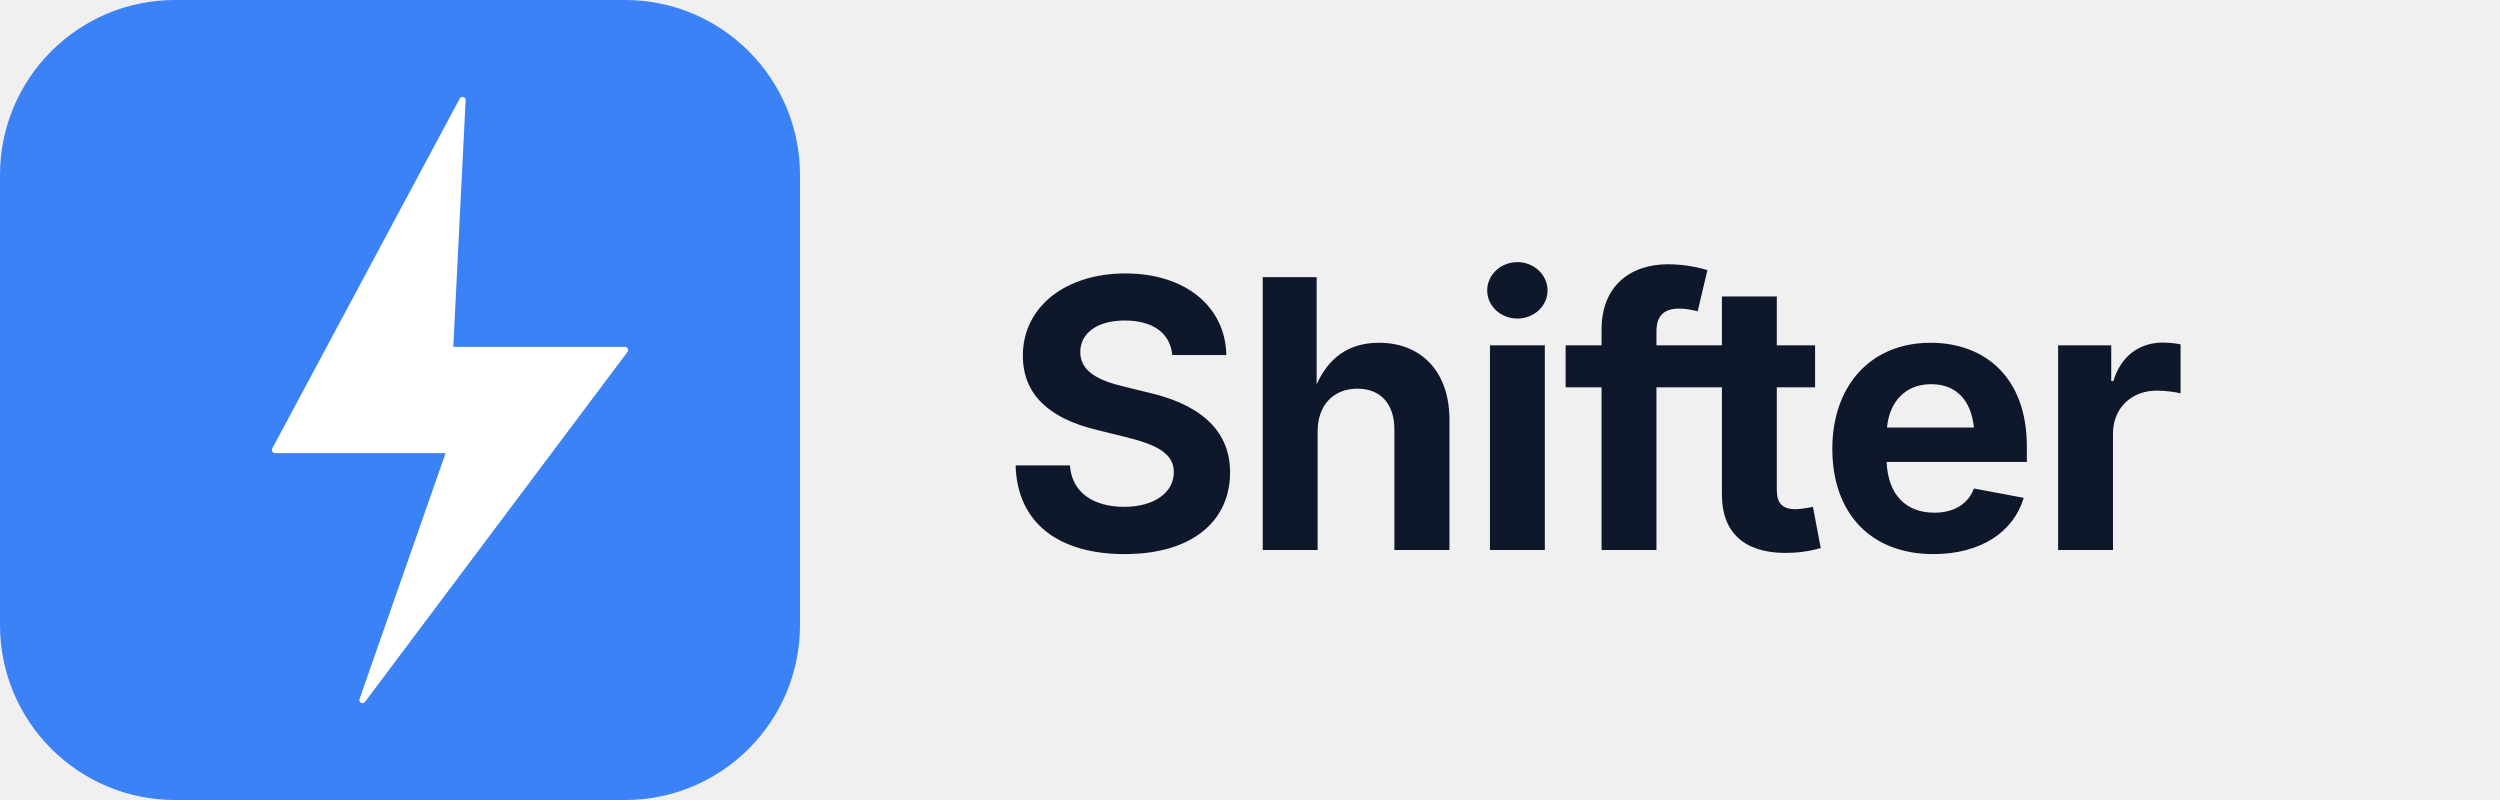
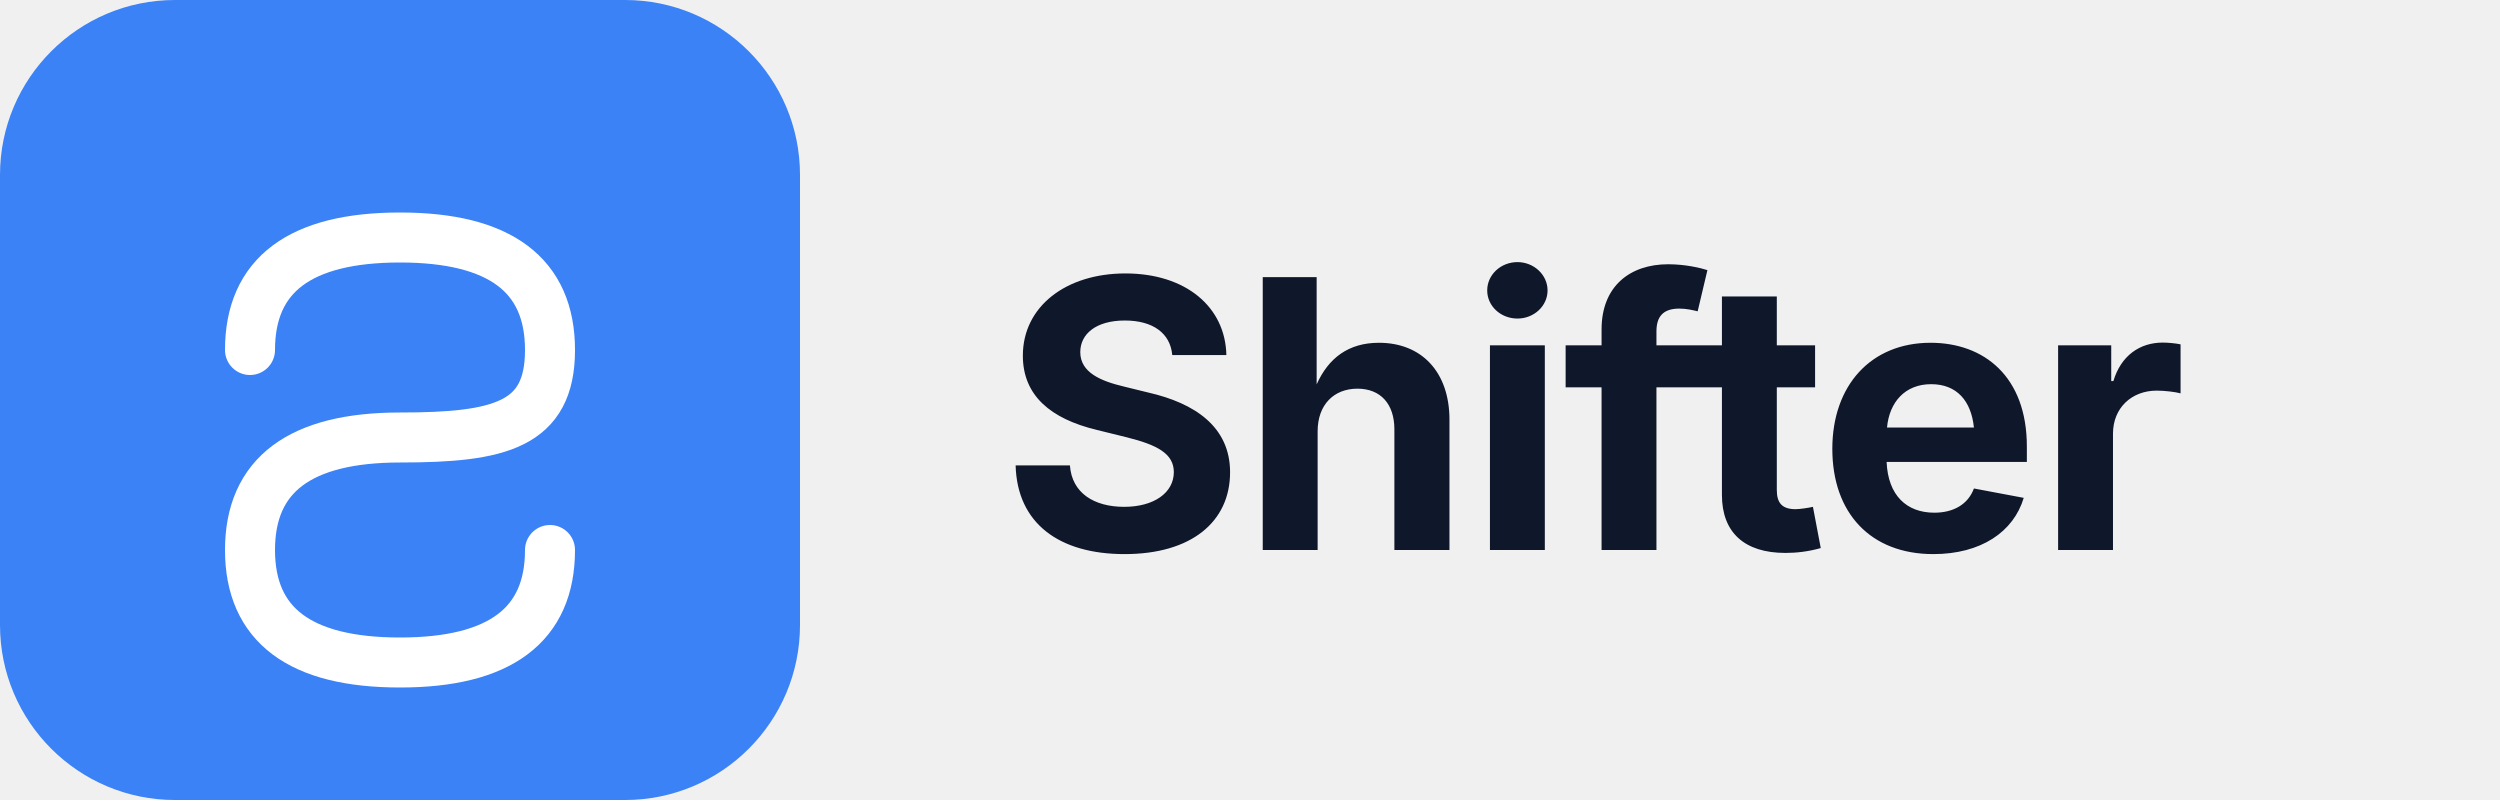
<svg xmlns="http://www.w3.org/2000/svg" viewBox="0 0 200 64" fill="none">
  <rect width="64" height="64" rx="14" fill="#3b82f6" />
-   <path d="M37 8L22 36h14l-7 20L50 28H36L37 8z" fill="white" stroke="white" stroke-width="0.5" stroke-linejoin="round" />
+   <path d="M20 28 C20 22 24 19 32 19 C40 19 44 22 44 28 C44 34 40 35 32 35 C24 35 20 38 20 44 C20 50 24 53 32 53 C40 53 44 50 44 44" stroke="white" stroke-width="4" stroke-linecap="round" fill="none" />
  <text x="80" y="44" font-family="system-ui, -apple-system, 'Segoe UI', sans-serif" font-size="30" font-weight="700" fill="#0f172a" letter-spacing="-0.5">Shifter</text>
</svg>
